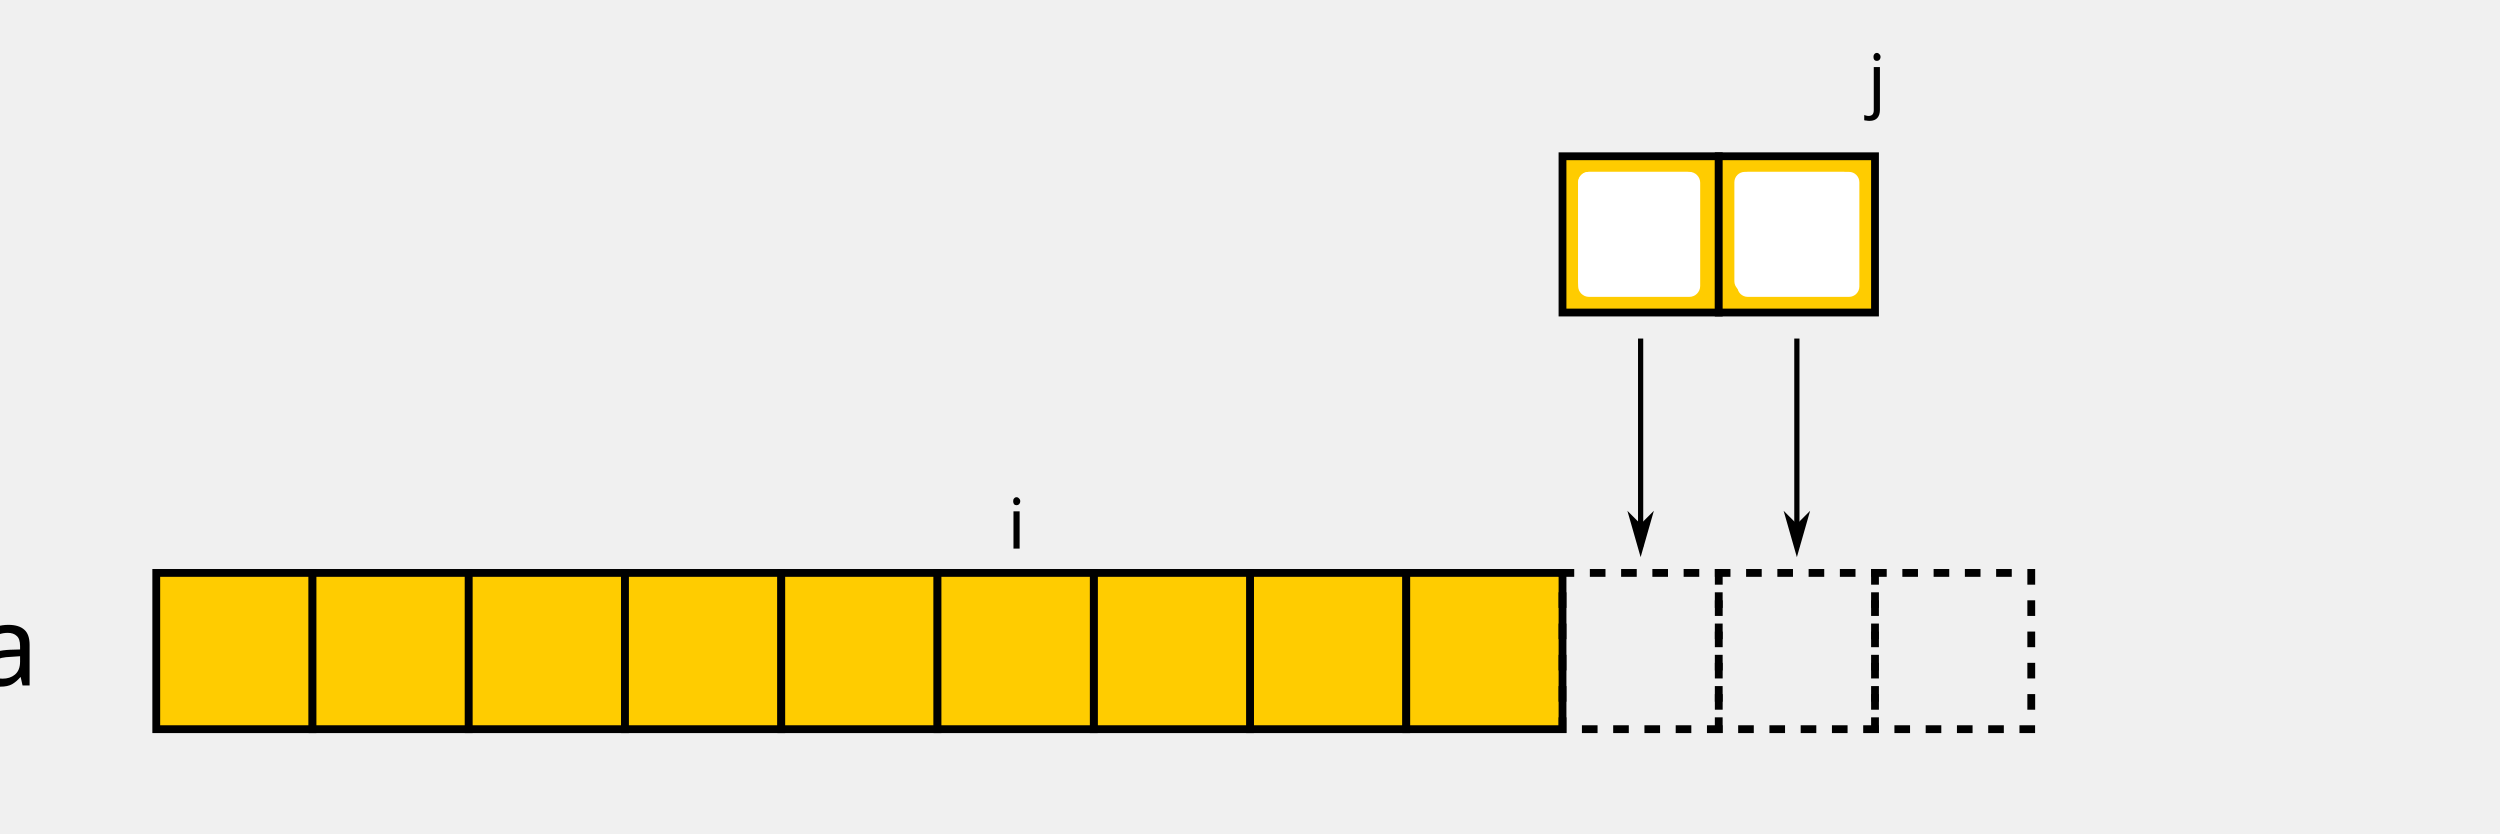
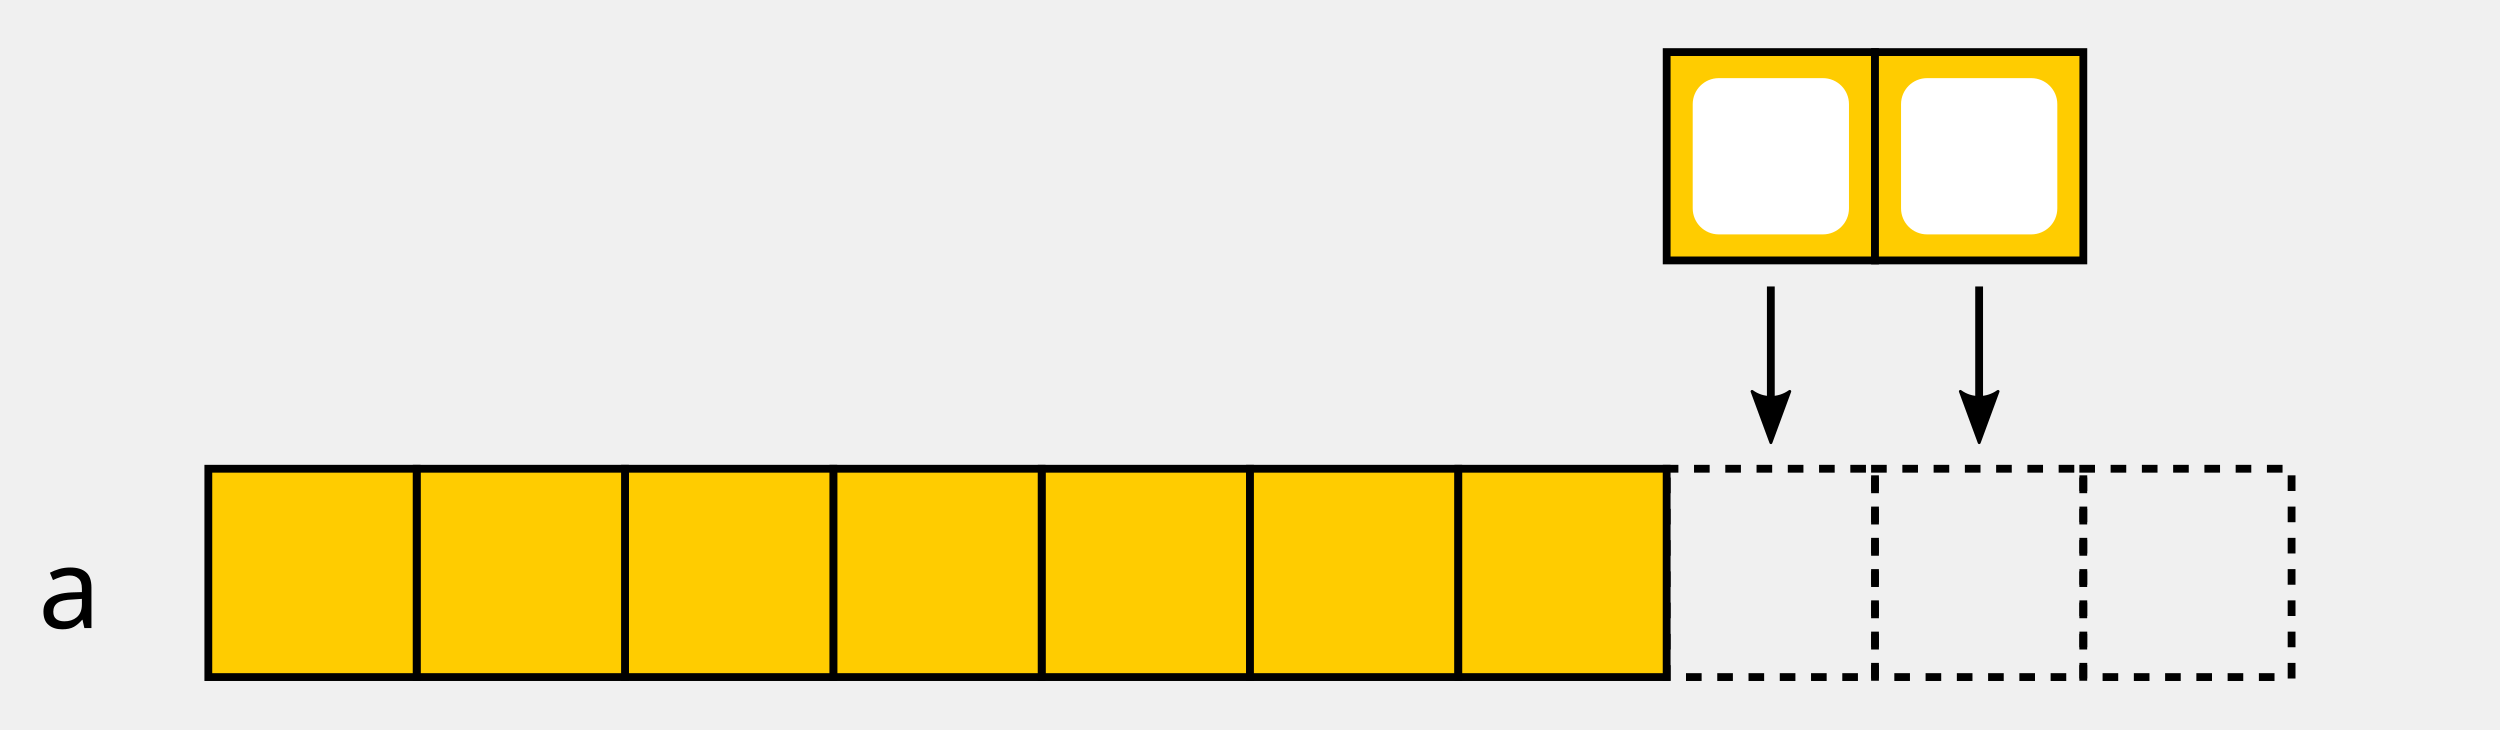
- <svg xmlns="http://www.w3.org/2000/svg" width="480" height="160" version="1.1" viewBox="0 0 127 42.333">
+ <svg xmlns="http://www.w3.org/2000/svg" width="480" height="140" version="1.1" viewBox="0 0 127 37.041">
  <defs>
-     <marker id="marker9167-5" style="overflow:visible" orient="auto">
-       <path transform="matrix(-.4 0 0 -.4 -4 0)" d="m0 0 5-5-17.5 5 17.5 5z" style="fill-rule:evenodd;stroke-width:1pt;stroke:#000" />
+     <marker id="marker12511" style="overflow:visible" orient="auto">
+       <path transform="scale(-.6)" d="m8.719 4.034-10.926-4.018 10.926-4.018c-1.746 2.372-1.735 5.617-6e-7 8.035z" style="fill-rule:evenodd;stroke-linejoin:round;stroke-width:.625;stroke:#000" />
+     </marker>
+     <marker id="marker23133" style="overflow:visible" orient="auto">
+       <path transform="scale(-.6)" d="m8.719 4.034-10.926-4.018 10.926-4.018c-1.746 2.372-1.735 5.617-6e-7 8.035z" style="fill-rule:evenodd;stroke-linejoin:round;stroke-width:.625;stroke:#000" />
    </marker>
  </defs>
-   <rect x="79.375" y="7.938" width="7.938" height="7.938" style="fill:#fc0;stroke-linecap:square;stroke-width:.397;stroke:#000" />
-   <rect x="87.312" y="7.938" width="7.938" height="7.938" style="fill:#fc0;stroke-linecap:square;stroke-width:.397;stroke:#000" />
-   <rect x="88.106" y="8.731" width="6.085" height="6.085" ry=".529" style="fill:#fff" />
-   <rect x="80.169" y="8.731" width="6.085" height="6.085" ry=".529" style="fill:#fff" />
-   <rect x="88.256" y="8.731" width="6.2" height="6.35" ry=".529" style="fill:#fff" />
-   <rect x="80.169" y="8.731" width="6.2" height="6.35" ry=".552" style="fill:#fff" />
-   <rect x="7.938" y="29.104" width="7.938" height="7.938" style="fill:#fc0;stroke-linecap:square;stroke-width:.397;stroke:#000" />
-   <rect x="15.875" y="29.104" width="7.938" height="7.938" style="fill:#fc0;stroke-linecap:square;stroke-width:.397;stroke:#000" />
-   <rect x="23.812" y="29.104" width="7.938" height="7.938" style="fill:#fc0;stroke-linecap:square;stroke-width:.397;stroke:#000" />
-   <rect x="31.75" y="29.104" width="7.938" height="7.938" style="fill:#fc0;stroke-linecap:square;stroke-width:.397;stroke:#000" />
-   <rect x="39.688" y="29.104" width="7.938" height="7.938" style="fill:#fc0;stroke-linecap:square;stroke-width:.397;stroke:#000" />
-   <text x="6.37" y="34.823" style="fill:#000000;font-family:unset;font-size:5.644px;letter-spacing:0px;line-height:125%;stroke-width:.265px;text-align:end;text-anchor:end;word-spacing:0px" xml:space="preserve">
-     <tspan x="6.37" y="34.823" style="font-family:unset;font-size:5.644px;stroke-width:.265px;text-align:end;text-anchor:end">a</tspan>
+   <rect x="52.917" y="23.812" width="10.583" height="10.583" style="fill:#fc0;stroke-linecap:square;stroke-width:.397;stroke:#000" />
+   <rect x="42.333" y="23.812" width="10.583" height="10.583" style="fill:#fc0;stroke-linecap:square;stroke-width:.397;stroke:#000" />
+   <rect x="31.75" y="23.812" width="10.583" height="10.583" style="fill:#fc0;stroke-linecap:square;stroke-width:.397;stroke:#000" />
+   <rect x="21.167" y="23.812" width="10.583" height="10.583" style="fill:#fc0;stroke-linecap:square;stroke-width:.397;stroke:#000" />
+   <rect x="10.583" y="23.812" width="10.583" height="10.583" style="fill:#fc0;stroke-linecap:square;stroke-width:.397;stroke:#000" />
+   <rect x="63.5" y="23.812" width="10.583" height="10.583" style="fill:#fc0;stroke-linecap:square;stroke-width:.397;stroke:#000" />
+   <rect x="84.667" y="23.812" width="10.583" height="10.583" style="fill:none;stroke-dasharray:0.397, 1.191;stroke-linecap:square;stroke-width:.397;stroke:#000" />
+   <rect x="95.25" y="23.812" width="10.583" height="10.583" style="fill:none;stroke-dasharray:0.397, 1.191;stroke-linecap:square;stroke-width:.397;stroke:#000" />
+   <rect x="105.83" y="23.812" width="10.583" height="10.583" style="fill:none;stroke-dasharray:0.397, 1.191;stroke-linecap:square;stroke-width:.397;stroke:#000" />
+   <rect x="84.667" y="2.646" width="10.583" height="10.583" style="fill:#fc0;stroke-linecap:square;stroke-width:.397;stroke:#000" />
+   <rect x="95.25" y="2.646" width="10.583" height="10.583" style="fill:#fc0;stroke-linecap:square;stroke-width:.397;stroke:#000" />
+   <rect x="85.99" y="3.969" width="7.938" height="7.938" ry="1.323" style="fill:#fff" />
+   <rect x="96.573" y="3.969" width="7.938" height="7.938" ry="1.323" style="fill:#fff" />
+   <rect x="74.083" y="23.812" width="10.583" height="10.583" style="fill:#fc0;stroke-linecap:square;stroke-width:.397;stroke:#000" />
+   <path d="m89.958 14.552v7.408" style="fill:none;marker-end:url(#marker12511);stroke-width:.397;stroke:#000" />
+   <path d="m100.54 14.552v7.408" style="fill:none;marker-end:url(#marker23133);stroke-width:.397;stroke:#000" />
+   <text x="9.512" y="31.905" style="fill:#000000;font-family:unset;font-size:5.644px;letter-spacing:0px;line-height:125%;stroke-width:.265px;text-align:end;text-anchor:end;word-spacing:0px" xml:space="preserve">
+     <tspan x="9.512" y="31.905" style="font-family:unset;font-size:5.644px;stroke-width:.265px;text-align:end;text-anchor:end">a</tspan>
  </text>
-   <rect x="87.312" y="29.104" width="7.938" height="7.938" style="fill:none;stroke-dasharray:0.397, 1.191;stroke-linecap:square;stroke-width:.397;stroke:#000" />
-   <rect x="95.25" y="29.104" width="7.938" height="7.938" style="fill:none;stroke-dasharray:0.397, 1.191;stroke-linecap:square;stroke-width:.397;stroke:#000" />
-   <text x="51.189" y="27.865" style="fill:#000000;font-family:sans-serif;font-size:3.528px;letter-spacing:0px;line-height:125%;stroke-width:.265px;word-spacing:0px" xml:space="preserve">
-     <tspan x="51.189" y="27.865" style="font-size:3.528px;stroke-width:.265px">i</tspan>
-   </text>
-   <rect x="63.5" y="29.104" width="7.938" height="7.938" style="fill:#fc0;stroke-linecap:square;stroke-width:.397;stroke:#000" />
-   <rect x="71.438" y="29.104" width="7.938" height="7.938" style="fill:#fc0;stroke-linecap:square;stroke-width:.397;stroke:#000" />
-   <rect x="55.562" y="29.104" width="7.938" height="7.938" style="fill:#fc0;stroke-linecap:square;stroke-width:.397;stroke:#000" />
-   <rect x="47.625" y="29.104" width="7.938" height="7.938" style="fill:#fc0;stroke-linecap:square;stroke-width:.397;stroke:#000" />
-   <text x="94.892" y="5.3" style="fill:#000000;font-family:sans-serif;font-size:3.528px;letter-spacing:0px;line-height:125%;stroke-width:.265px;word-spacing:0px" xml:space="preserve">
-     <tspan x="94.892" y="5.3" style="font-size:3.528px;stroke-width:.265px">j</tspan>
-   </text>
-   <rect x="79.375" y="29.104" width="7.938" height="7.938" style="fill:none;stroke-dasharray:0.397, 1.191;stroke-linecap:square;stroke-width:.397;stroke:#000" />
-   <path d="m83.344 17.198 2e-6 10.583" style="fill:none;marker-end:url(#marker9167-5);stroke-width:.265px;stroke:#000" />
-   <path d="m91.281 17.198 2e-6 10.583" style="fill:none;marker-end:url(#marker9167-5);stroke-width:.265px;stroke:#000" />
</svg>
